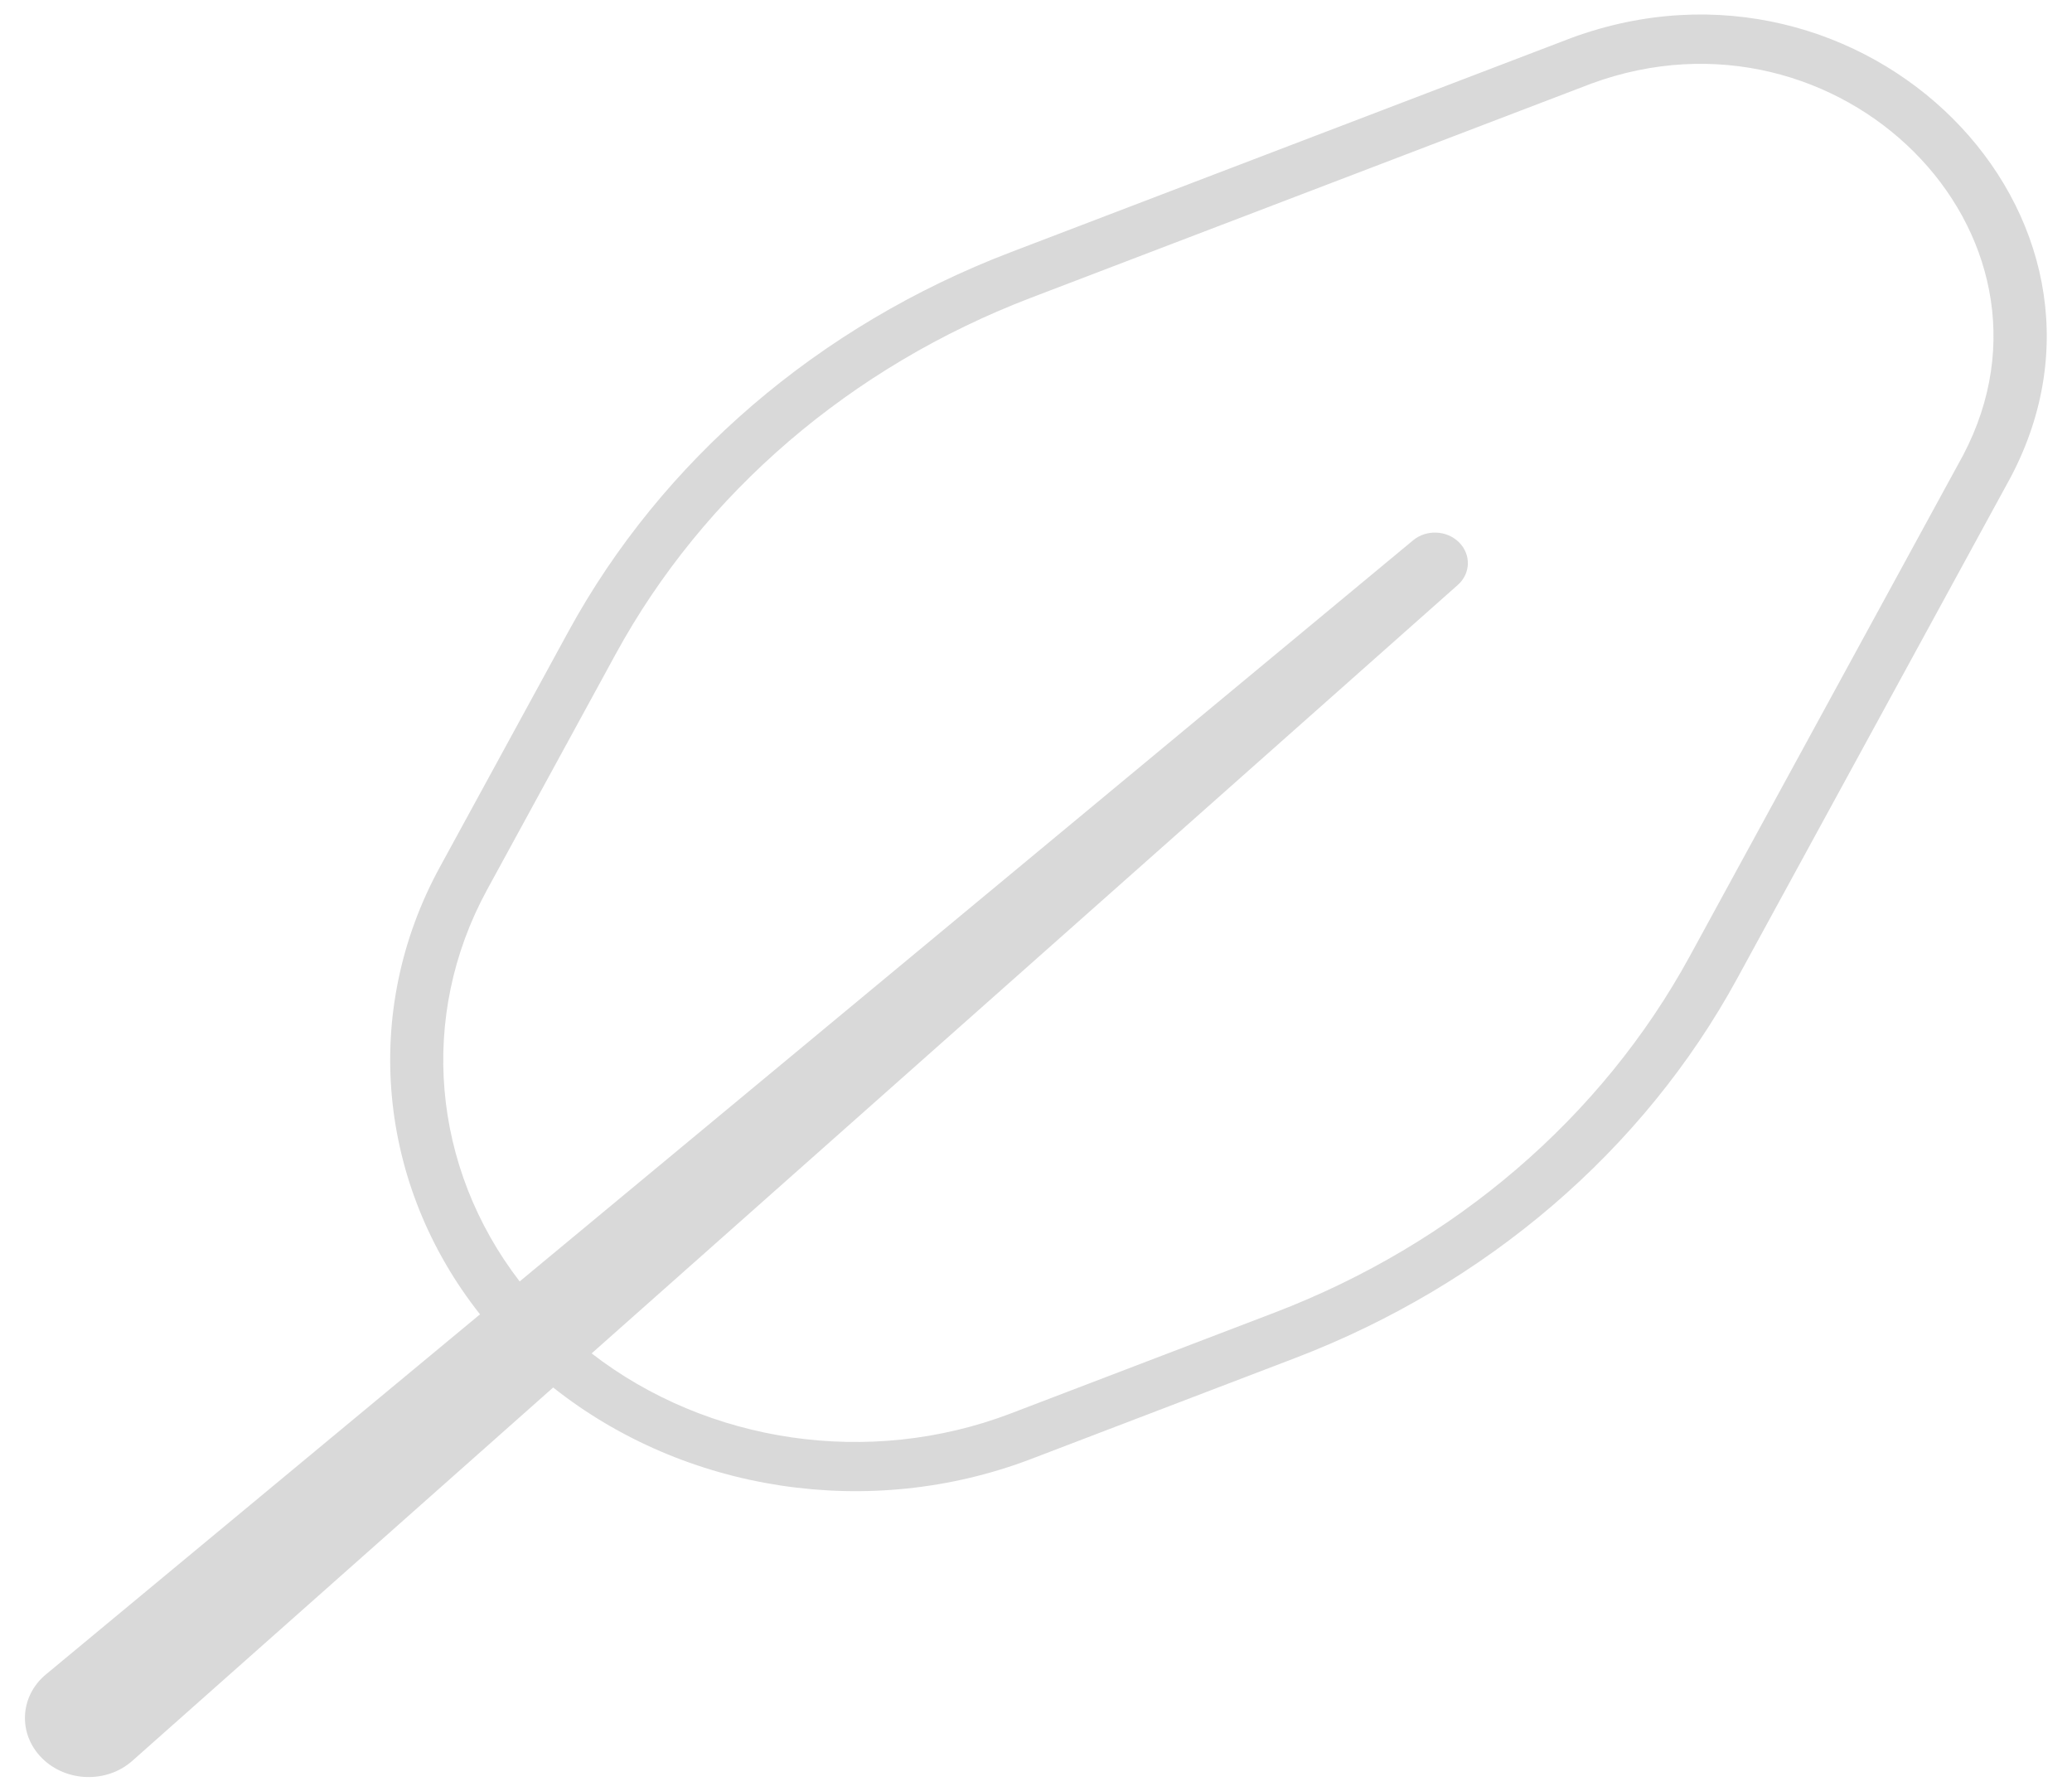
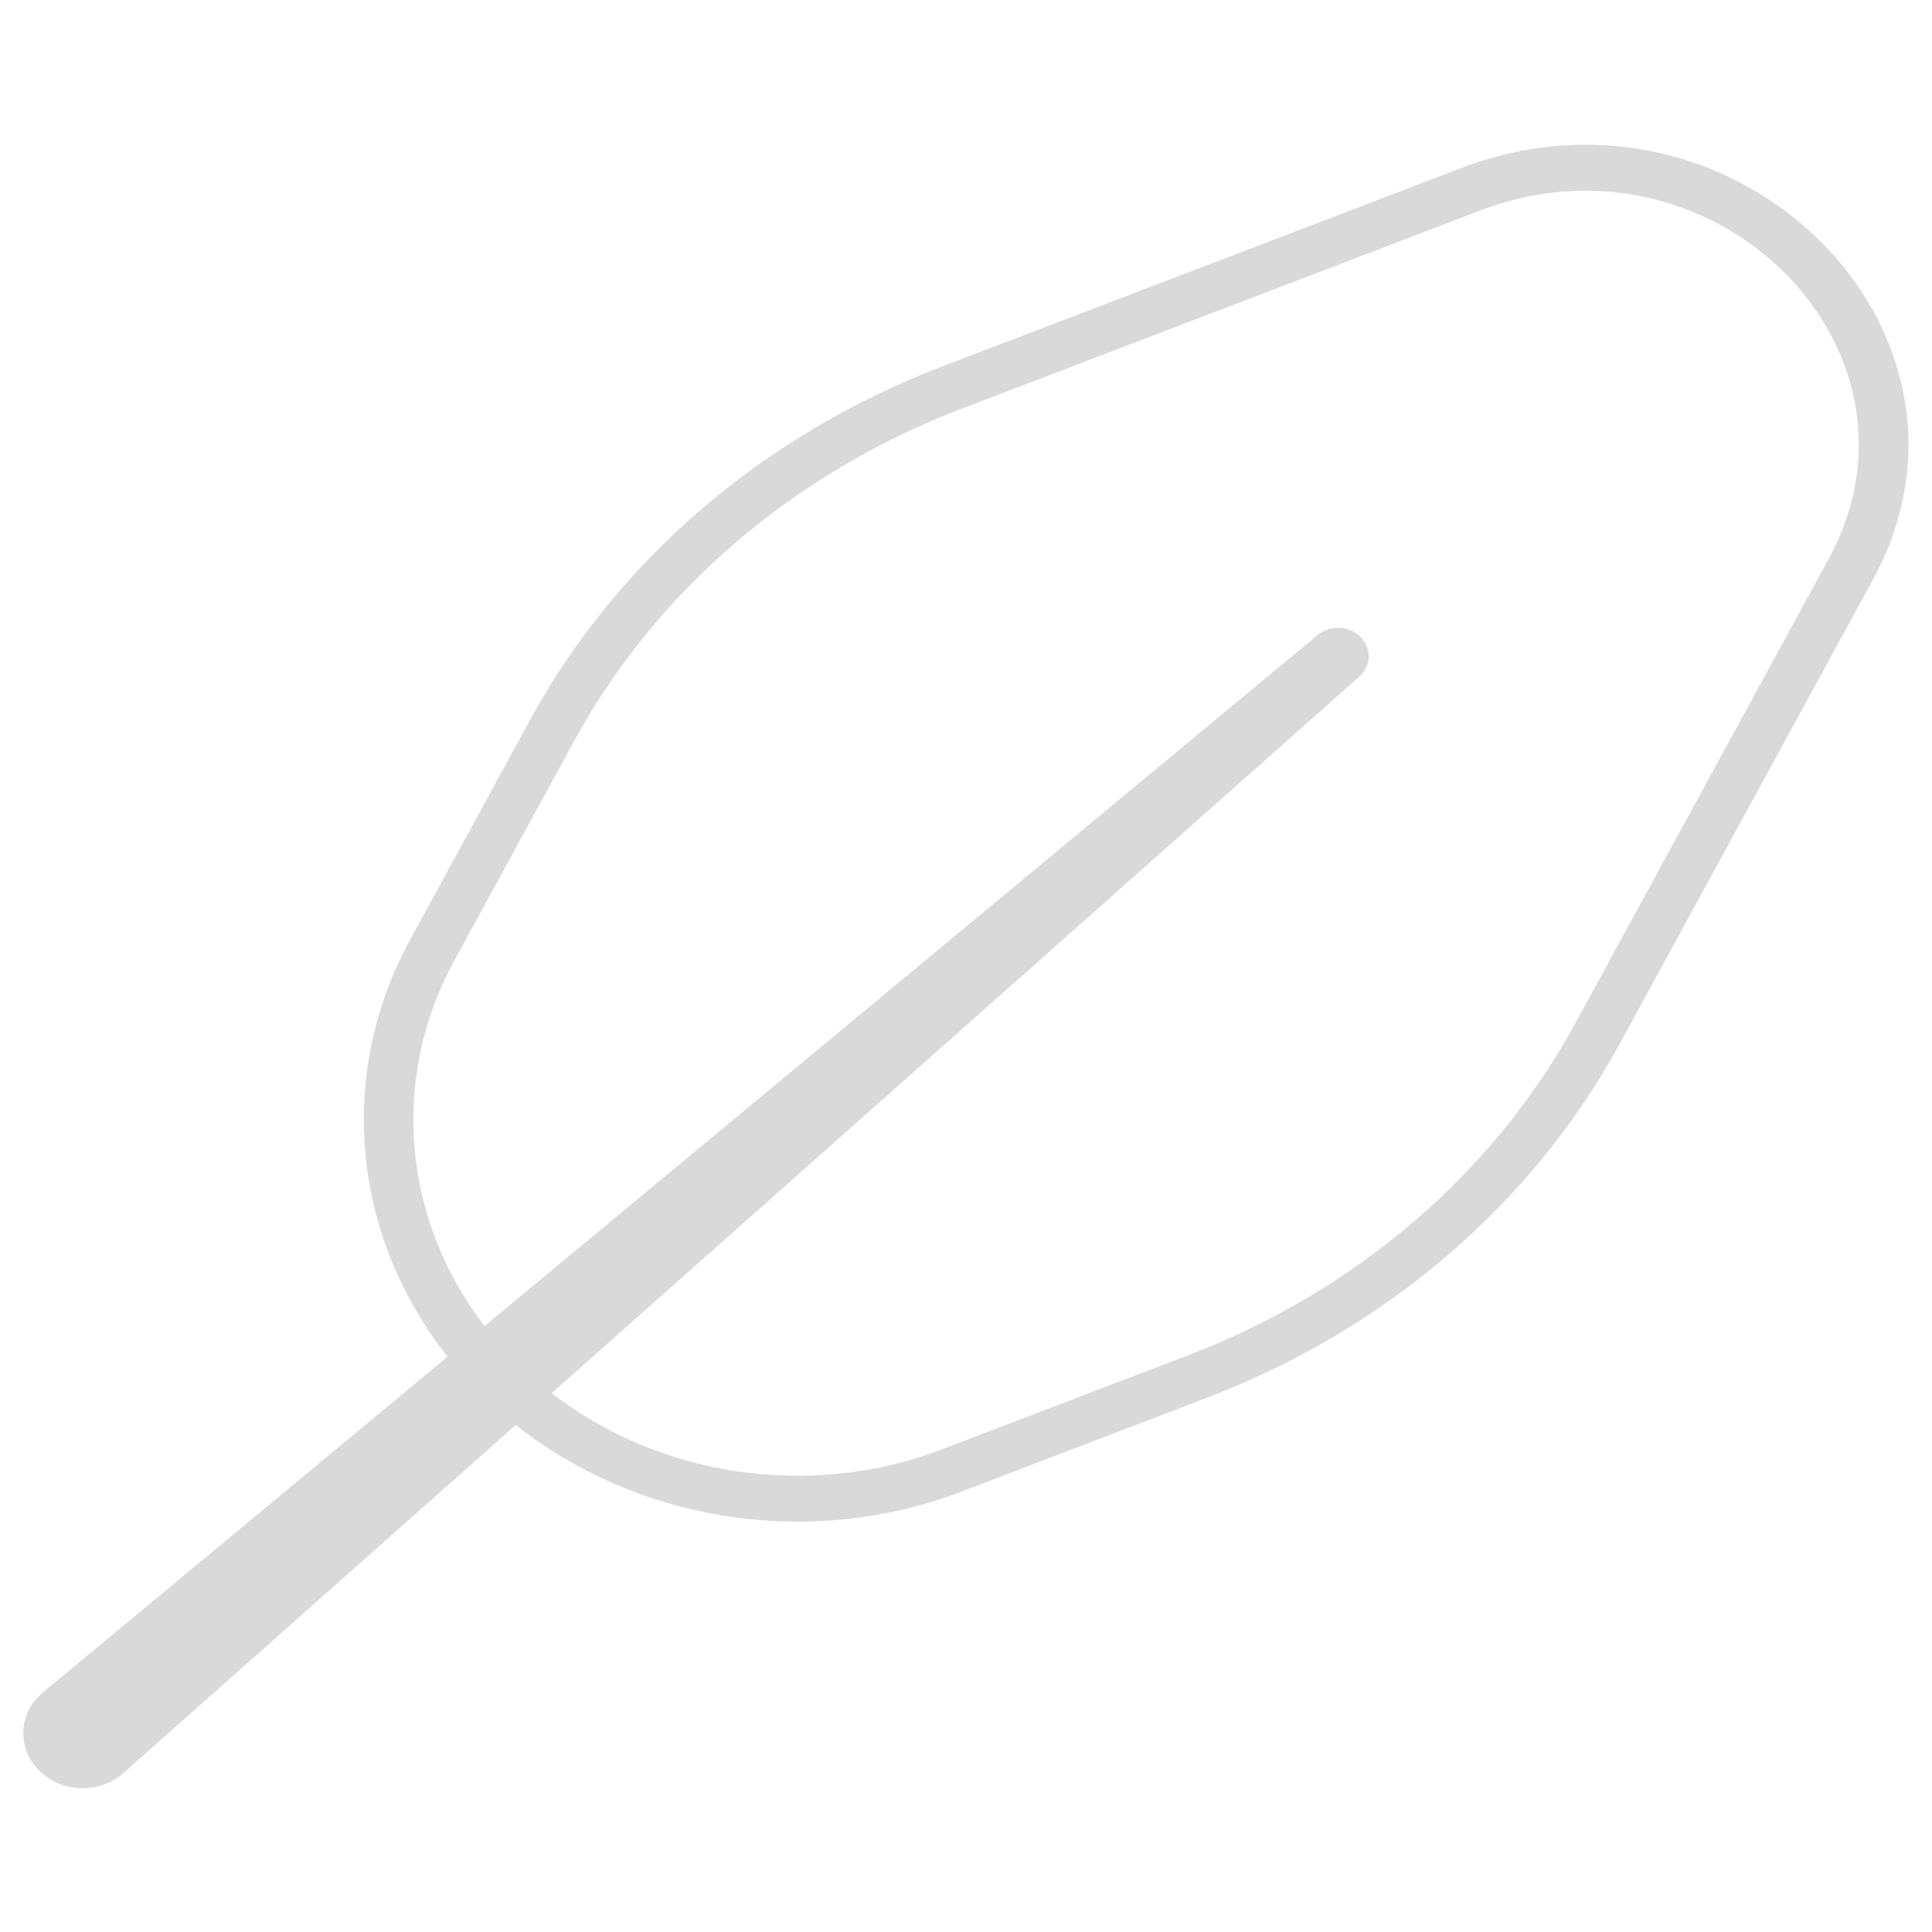
- <svg xmlns="http://www.w3.org/2000/svg" width="81" height="70" viewBox="0 0 81 70" fill="none">
+ <svg xmlns="http://www.w3.org/2000/svg" width="100" height="100" viewBox="0 0 81 70" fill="none">
  <path fill-rule="evenodd" clip-rule="evenodd" d="M76.744 17.795C81.31 9.114 71.909 -0.287 62.215 3.266L40.308 11.639C33.264 14.332 27.504 19.273 24.067 25.573L19.042 34.782C16.339 39.737 16.885 45.636 20.315 50.096L55.244 21.121C55.764 20.69 56.562 20.727 57.039 21.203C57.516 21.68 57.494 22.42 56.99 22.867L23.128 52.909C27.666 56.418 33.975 57.373 39.516 55.256L49.814 51.319C56.858 48.627 62.618 43.685 66.055 37.386L76.744 17.795ZM21.625 54.242C26.764 58.32 33.985 59.454 40.316 57.034L50.614 53.097C58.115 50.23 64.248 44.969 67.907 38.261L78.603 18.658C84.017 8.392 72.893 -2.732 61.428 1.483L39.508 9.861C32.007 12.728 25.874 17.99 22.215 24.698L17.19 33.907C14.1 39.569 14.768 46.324 18.765 51.382L1.794 65.46C0.766 66.314 0.696 67.787 1.64 68.731C2.584 69.675 4.175 69.723 5.172 68.838L21.625 54.242Z" fill="#D9D9D9" />
</svg>
